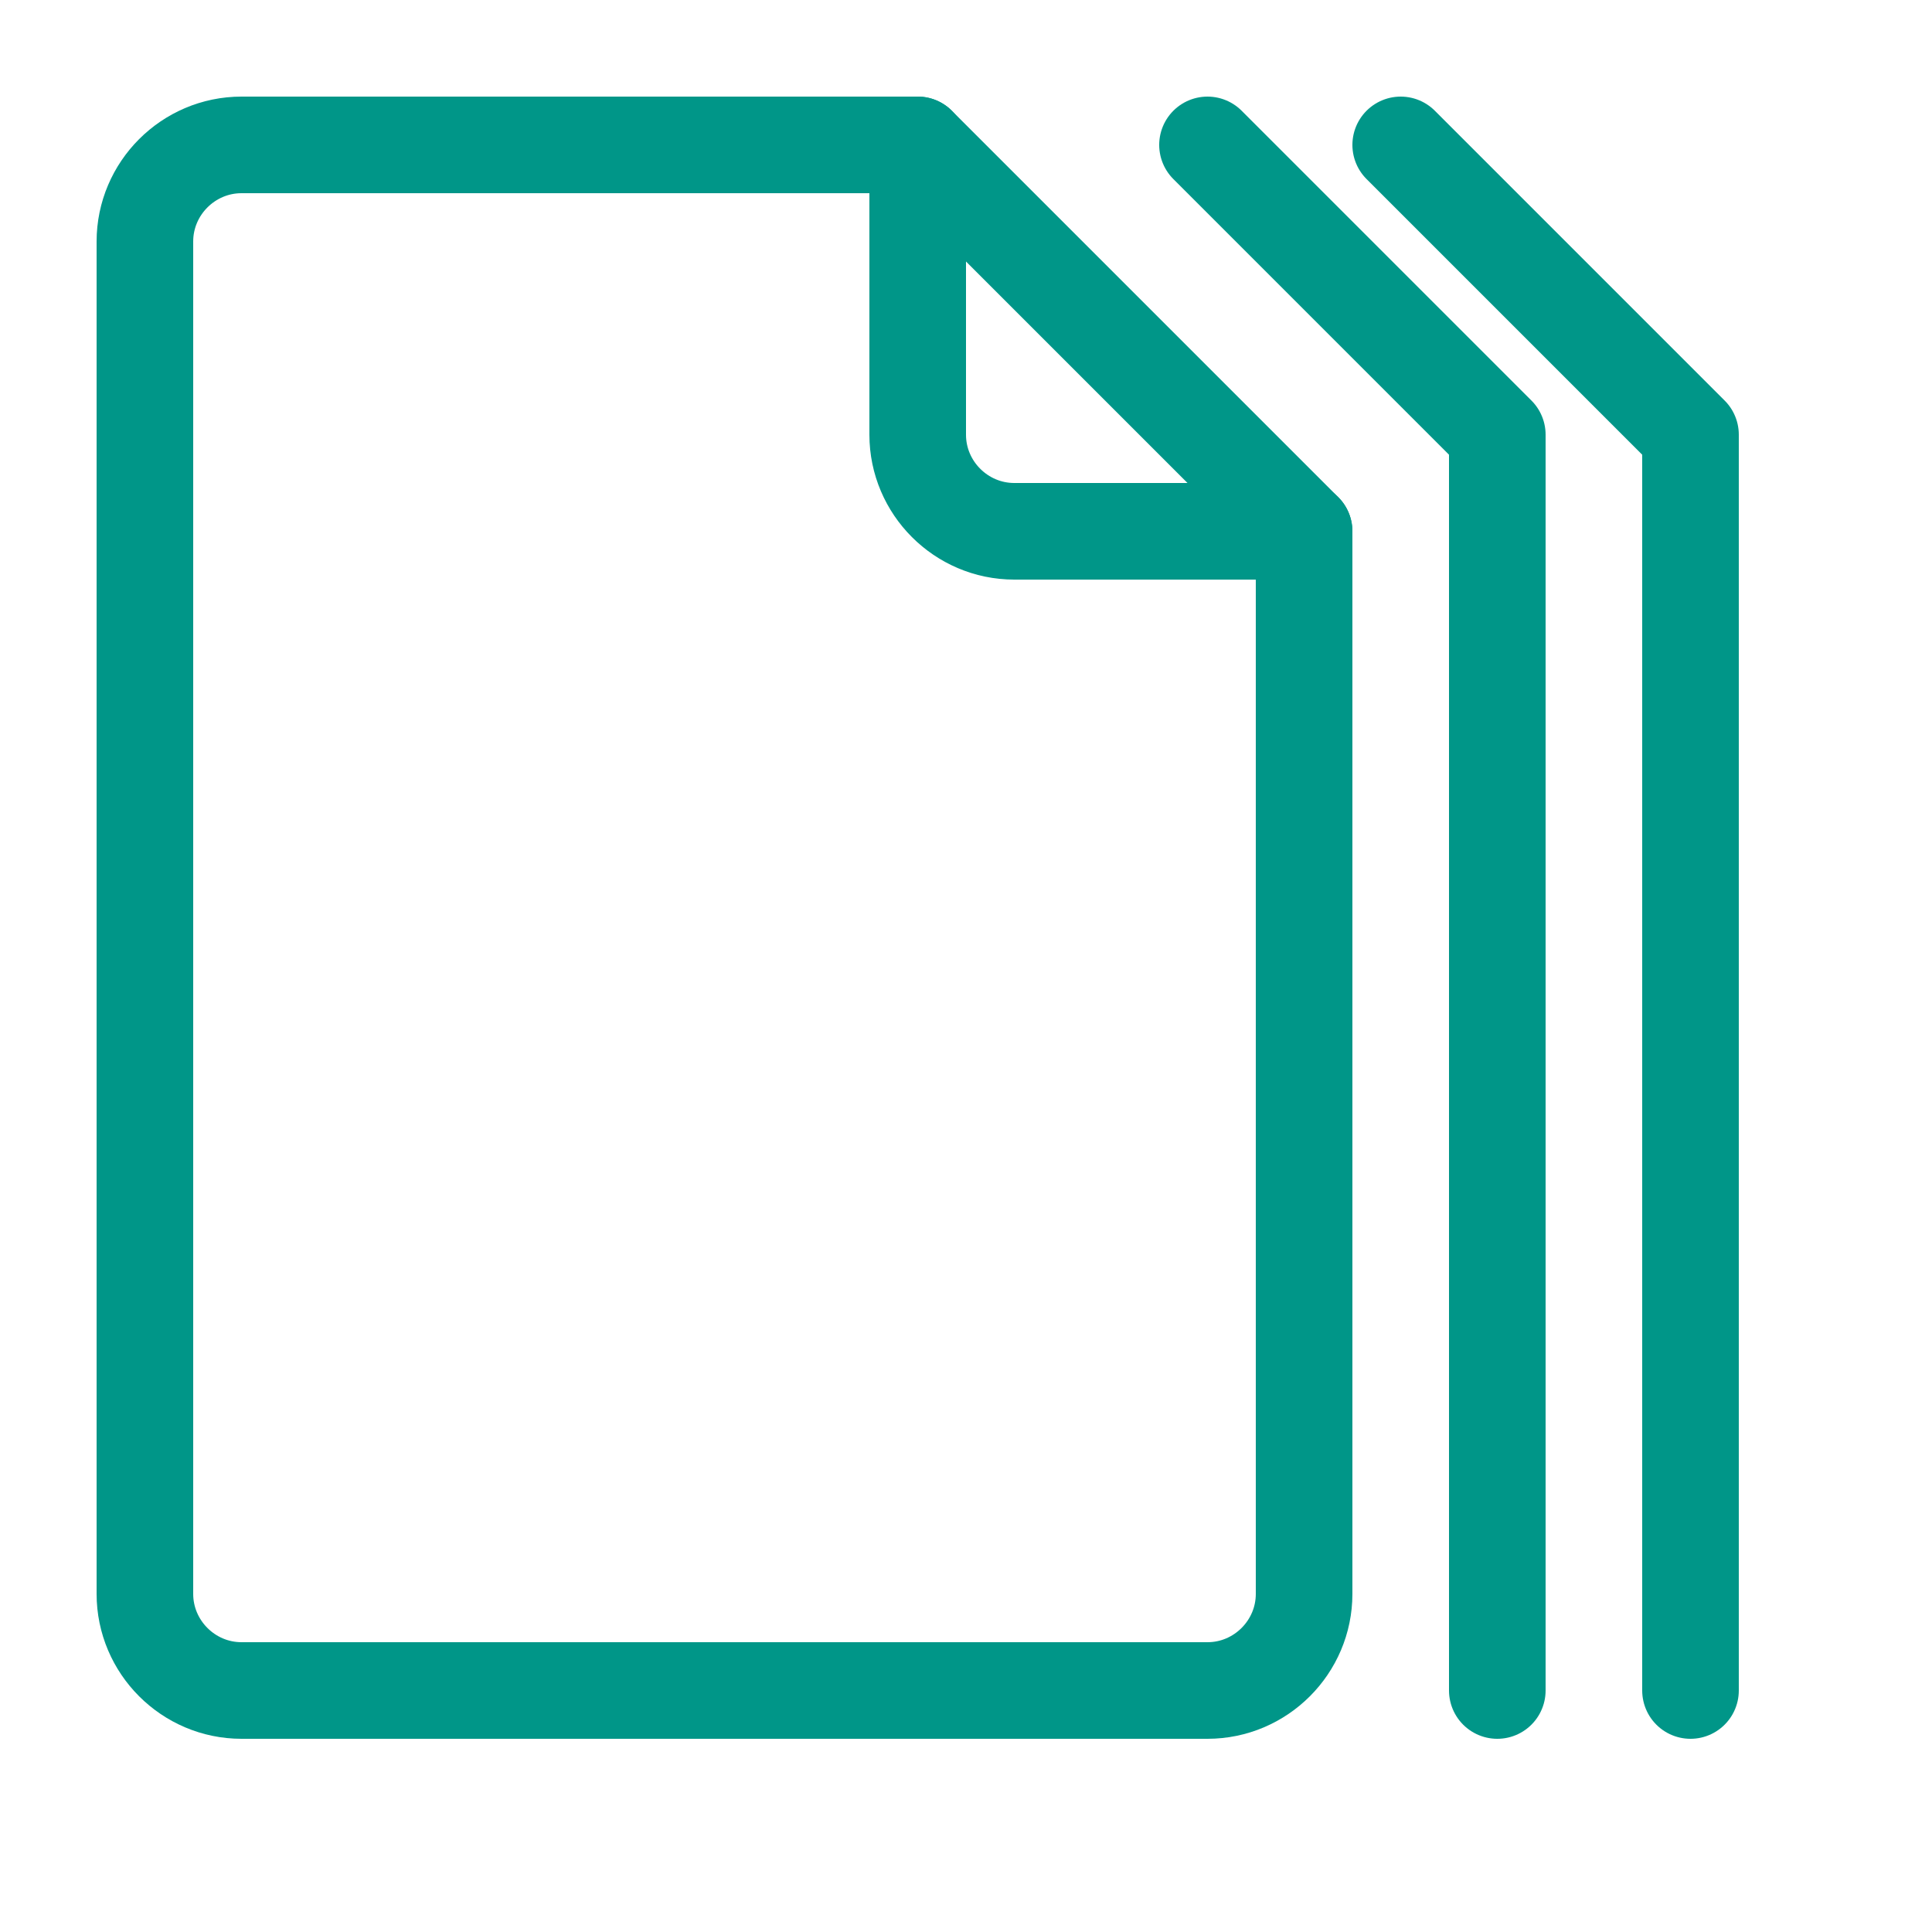
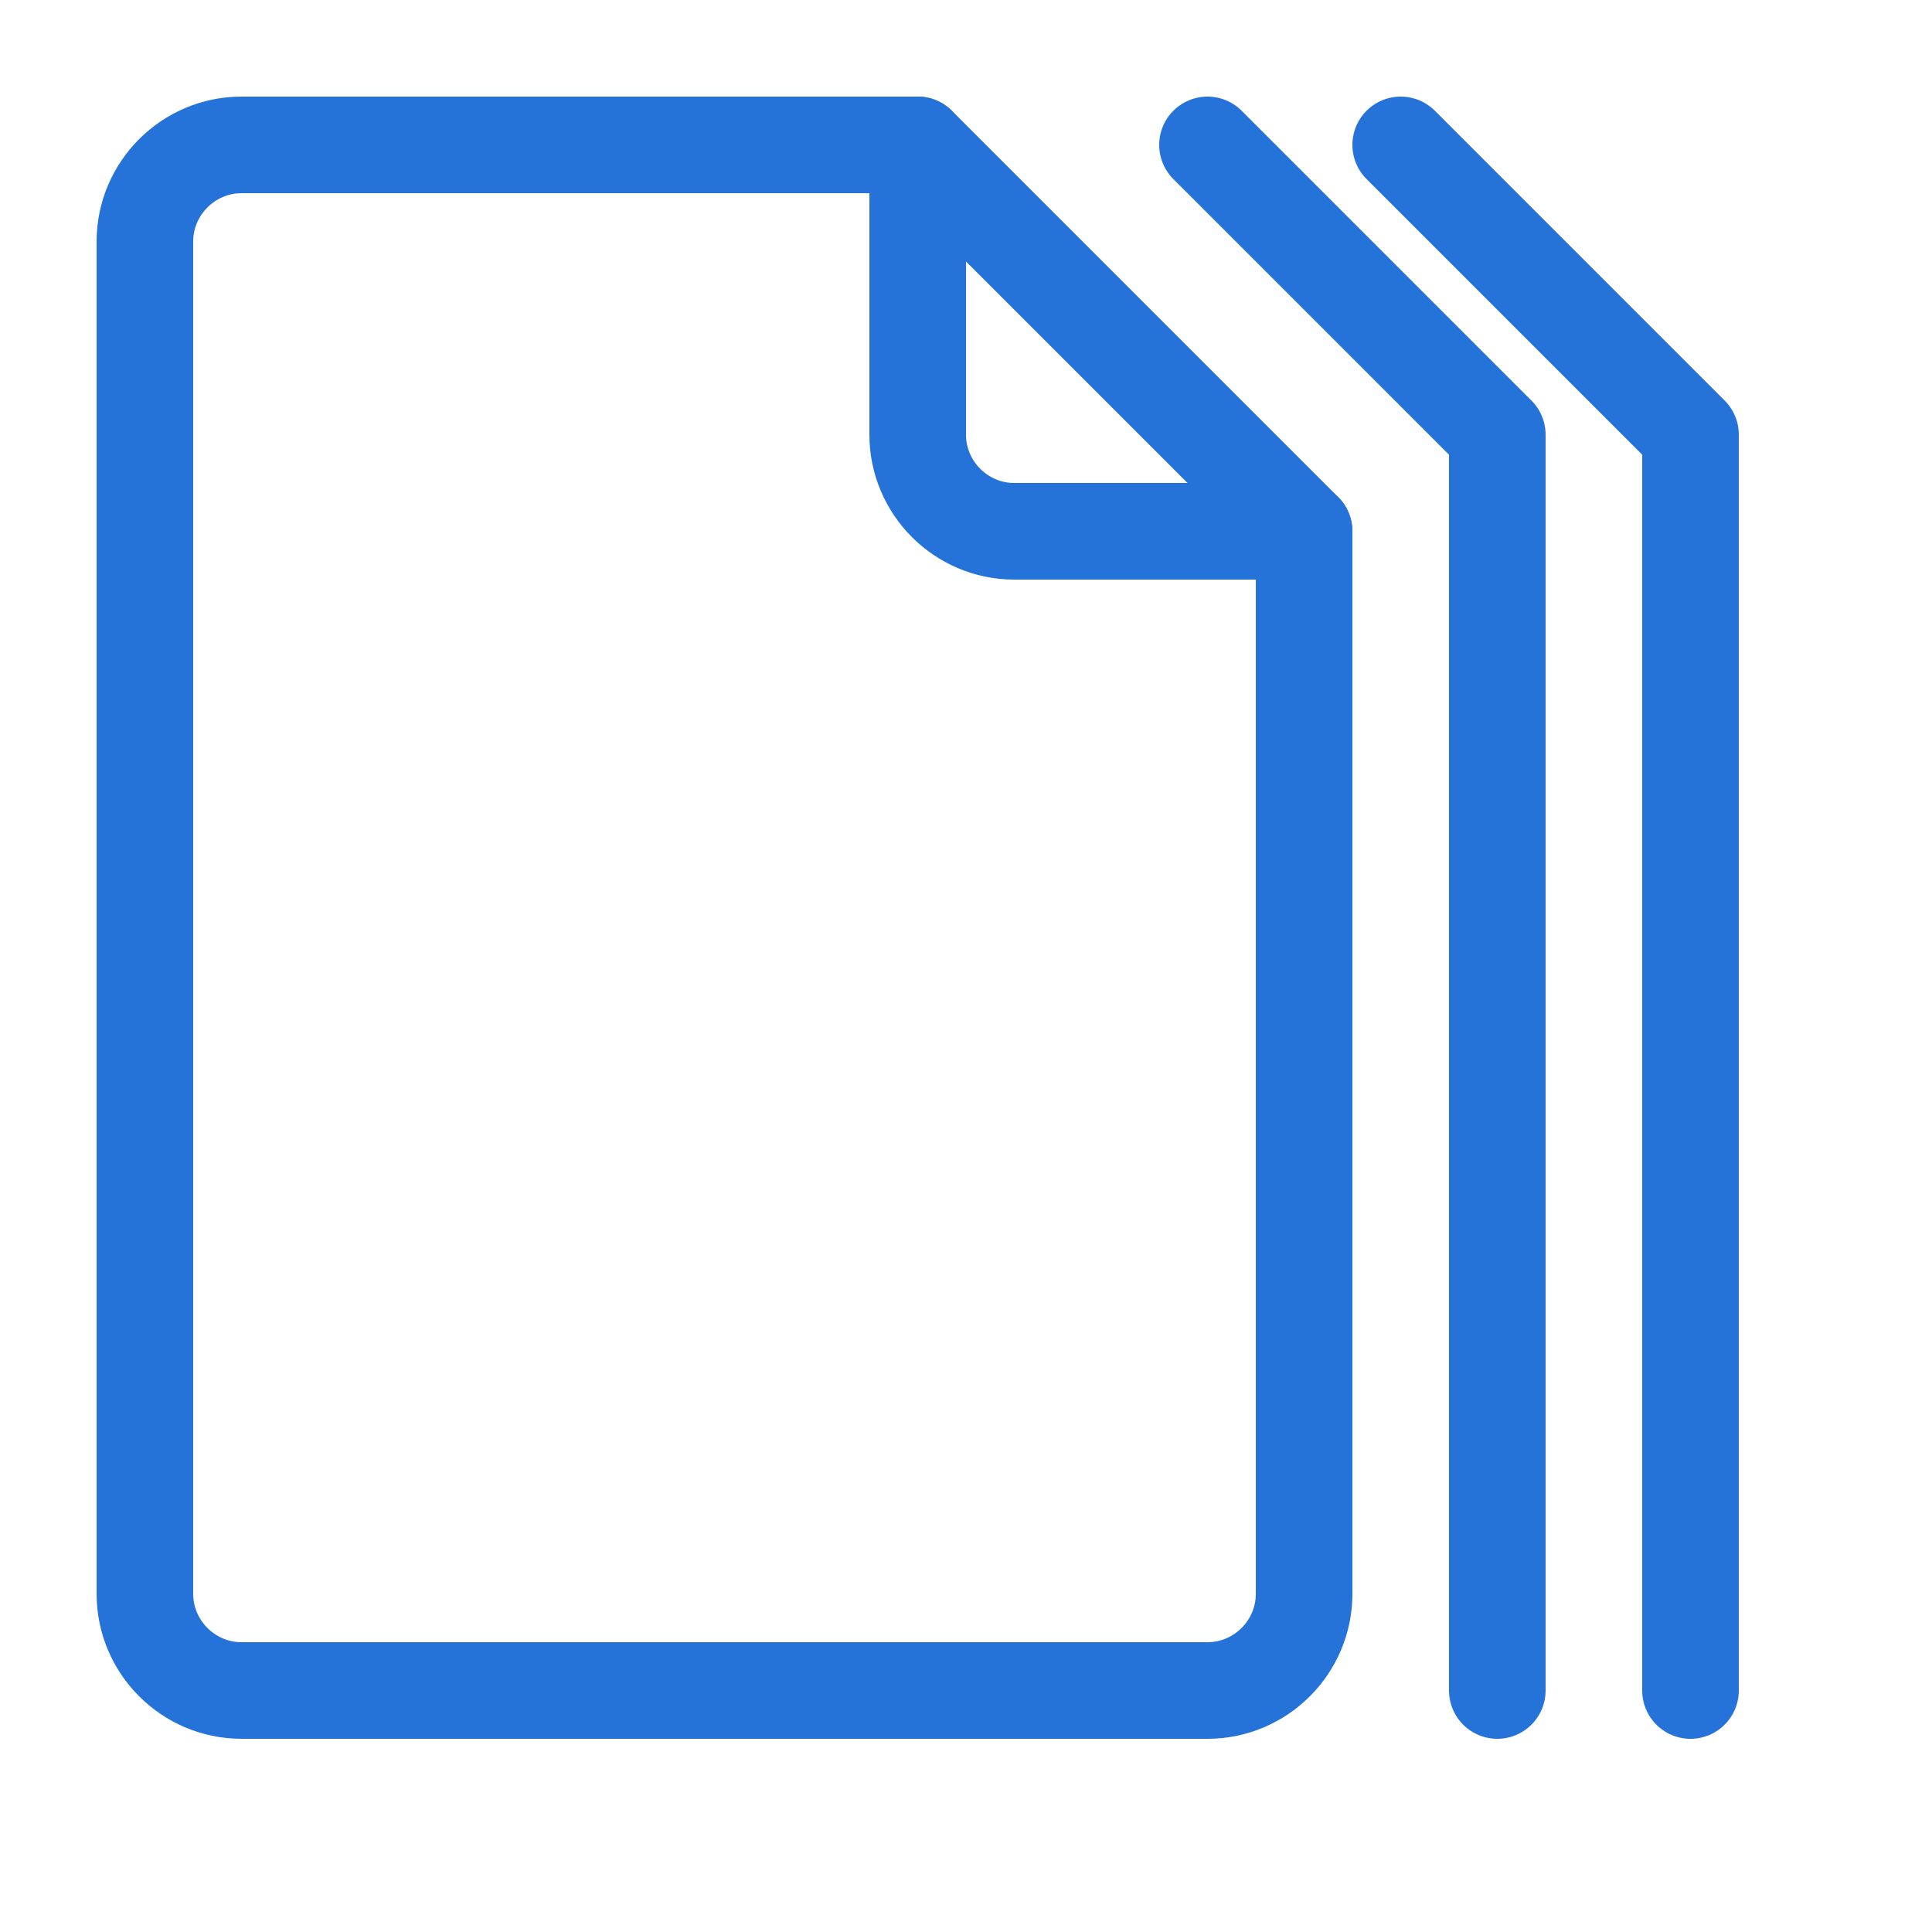
<svg xmlns="http://www.w3.org/2000/svg" id="a" width="20" height="20" viewBox="0 0 20 20">
-   <path d="M12.5,17.5H2.5c-.55,0-1-.45-1-1V2.5c0-.55.45-1,1-1h7l4,4v11c0,.55-.45,1-1,1Z" style="fill:none; stroke:#009688; stroke-linecap:round; stroke-linejoin:round;" />
-   <path d="M13.5,5.5h-3c-.55,0-1-.45-1-1V1.5" style="fill:none; stroke:#009688; stroke-linecap:round; stroke-linejoin:round;" />
-   <polyline points="12.5 1.5 15.5 4.5 15.5 17.5" style="fill:none; stroke:#009688; stroke-linecap:round; stroke-linejoin:round;" />
-   <polyline points="14.5 1.5 17.5 4.5 17.5 17.5" style="fill:none; stroke:#009688; stroke-linecap:round; stroke-linejoin:round;" />
+   <path d="M12.5,17.5H2.5c-.55,0-1-.45-1-1V2.5c0-.55.45-1,1-1h7l4,4v11c0,.55-.45,1-1,1Z" style="fill:none; stroke:#2573D9; stroke-linecap:round; stroke-linejoin:round;" />
+   <path d="M13.5,5.5h-3c-.55,0-1-.45-1-1V1.5" style="fill:none; stroke:#2573D9; stroke-linecap:round; stroke-linejoin:round;" />
+   <polyline points="12.5 1.5 15.5 4.5 15.5 17.5" style="fill:none; stroke:#2573D9; stroke-linecap:round; stroke-linejoin:round;" />
+   <polyline points="14.5 1.5 17.5 4.5 17.5 17.5" style="fill:none; stroke:#2573D9; stroke-linecap:round; stroke-linejoin:round;" />
</svg>
